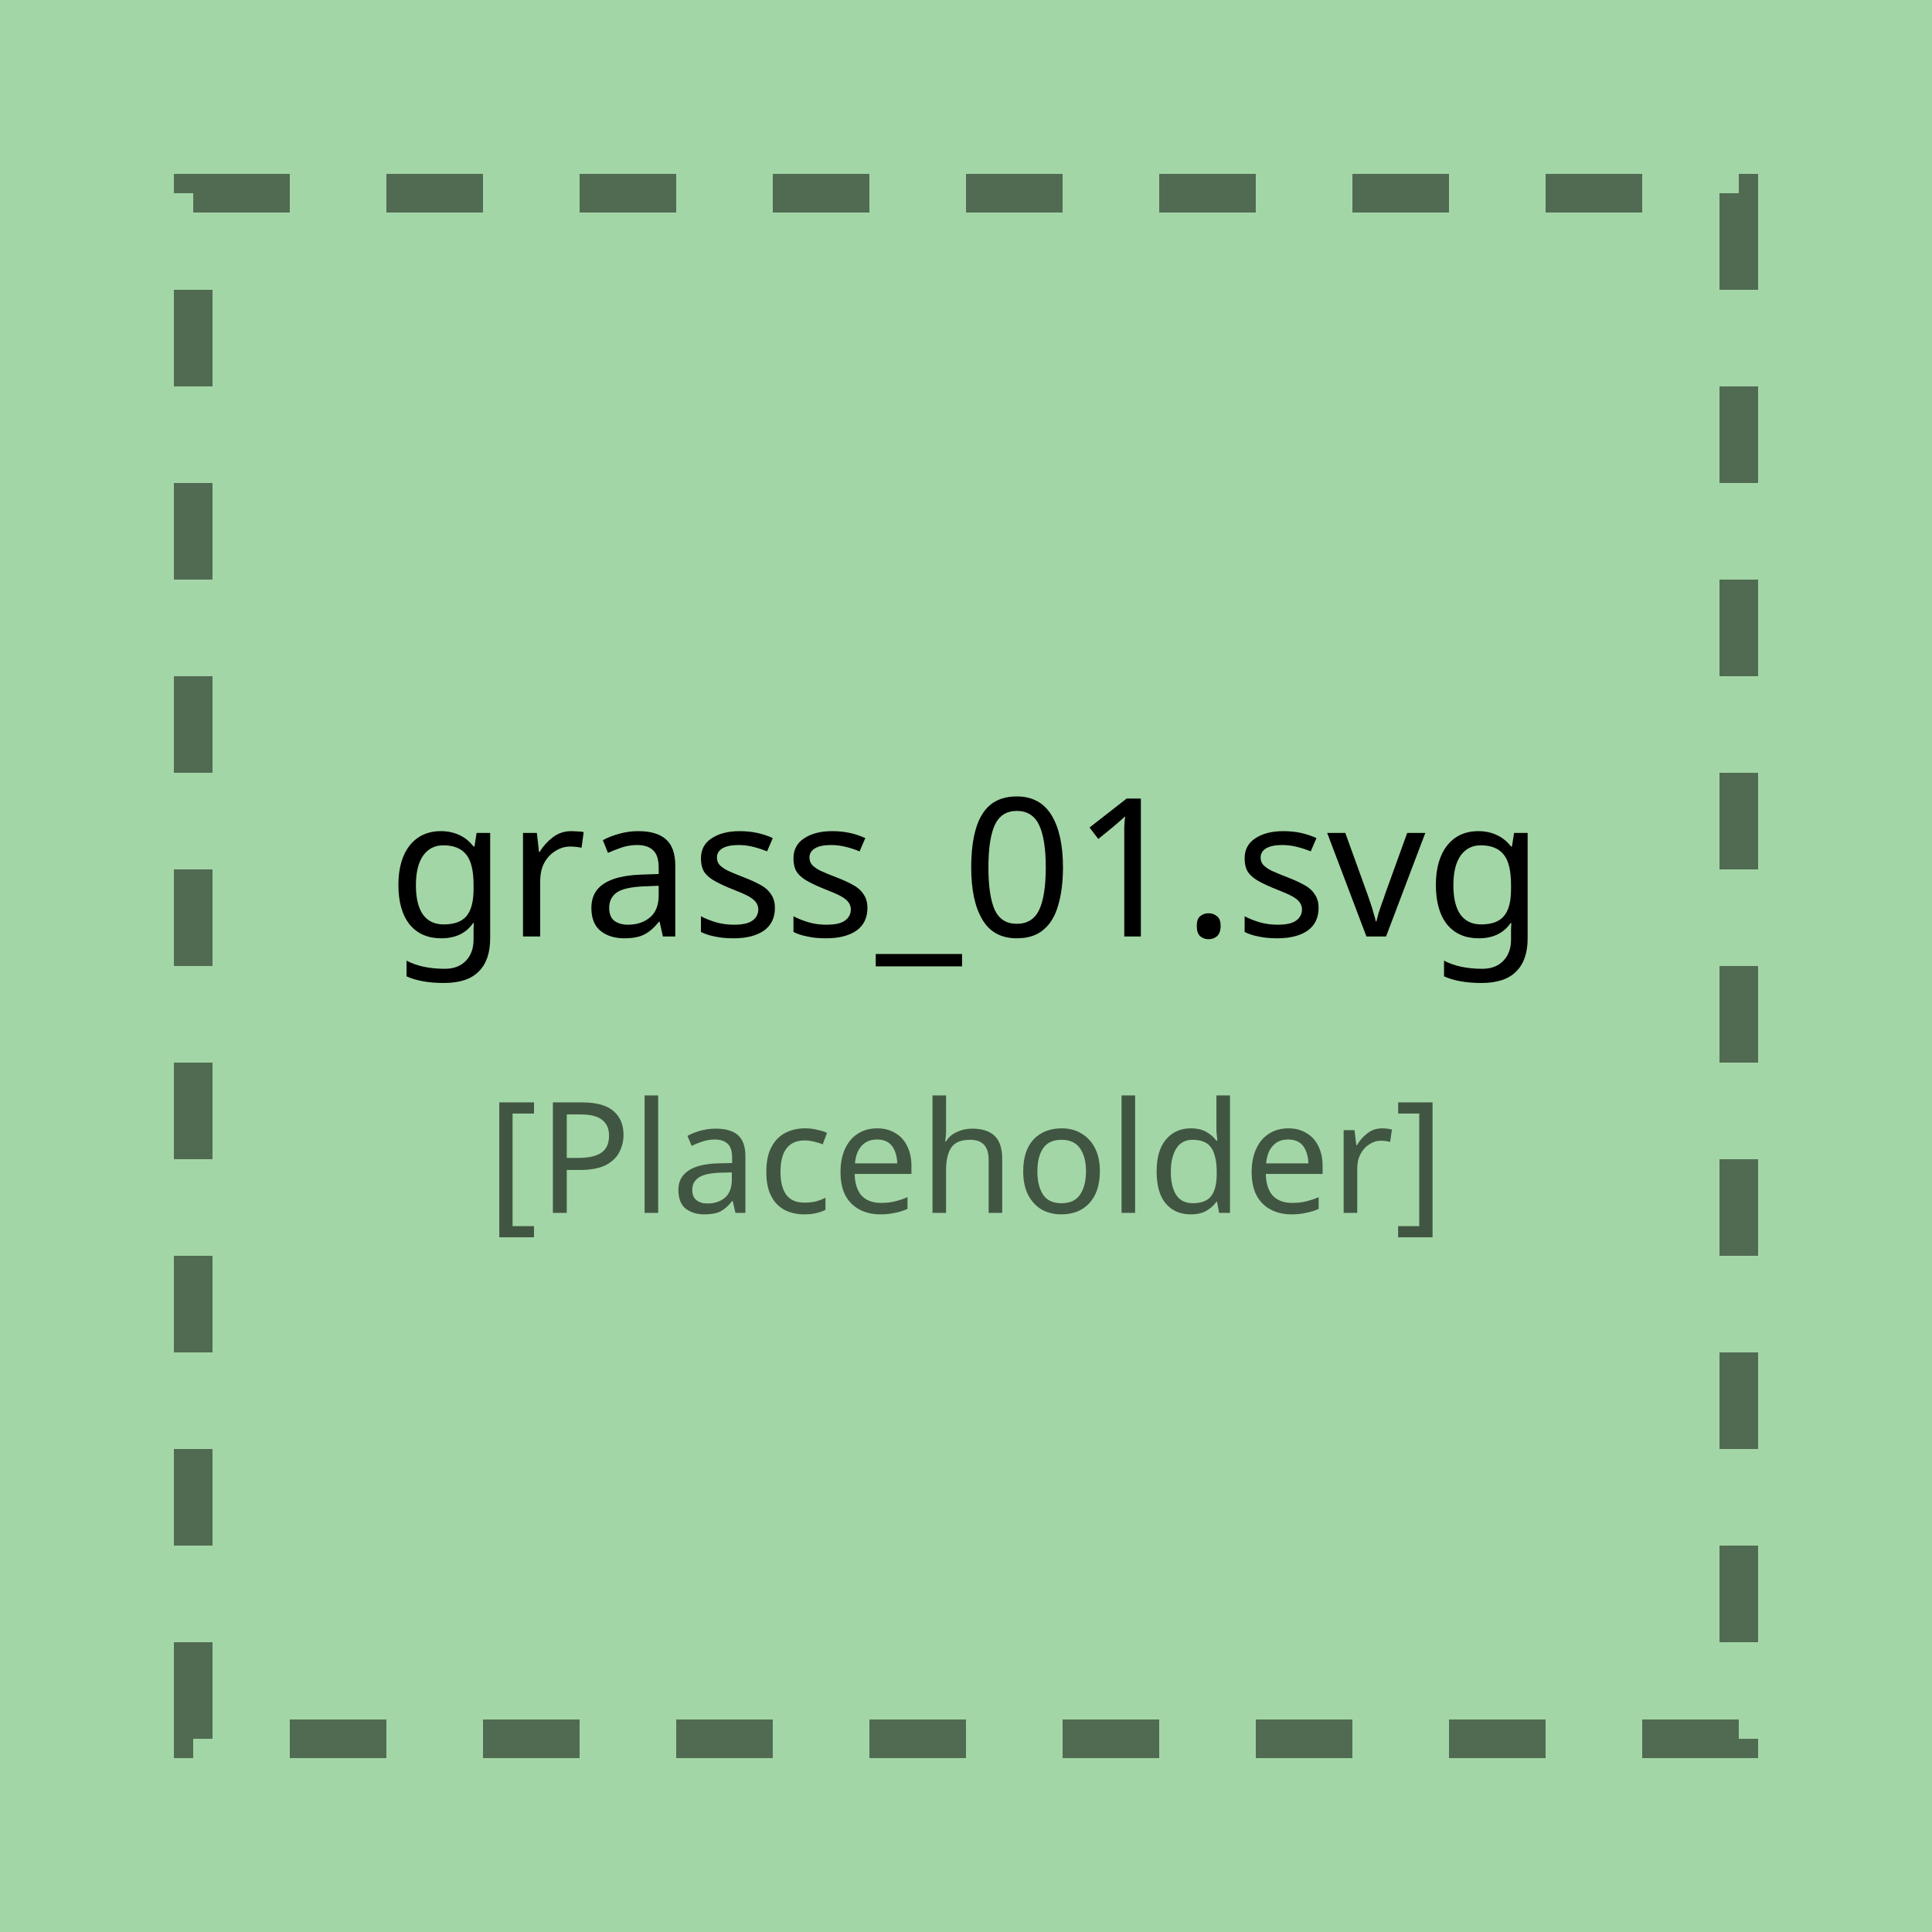
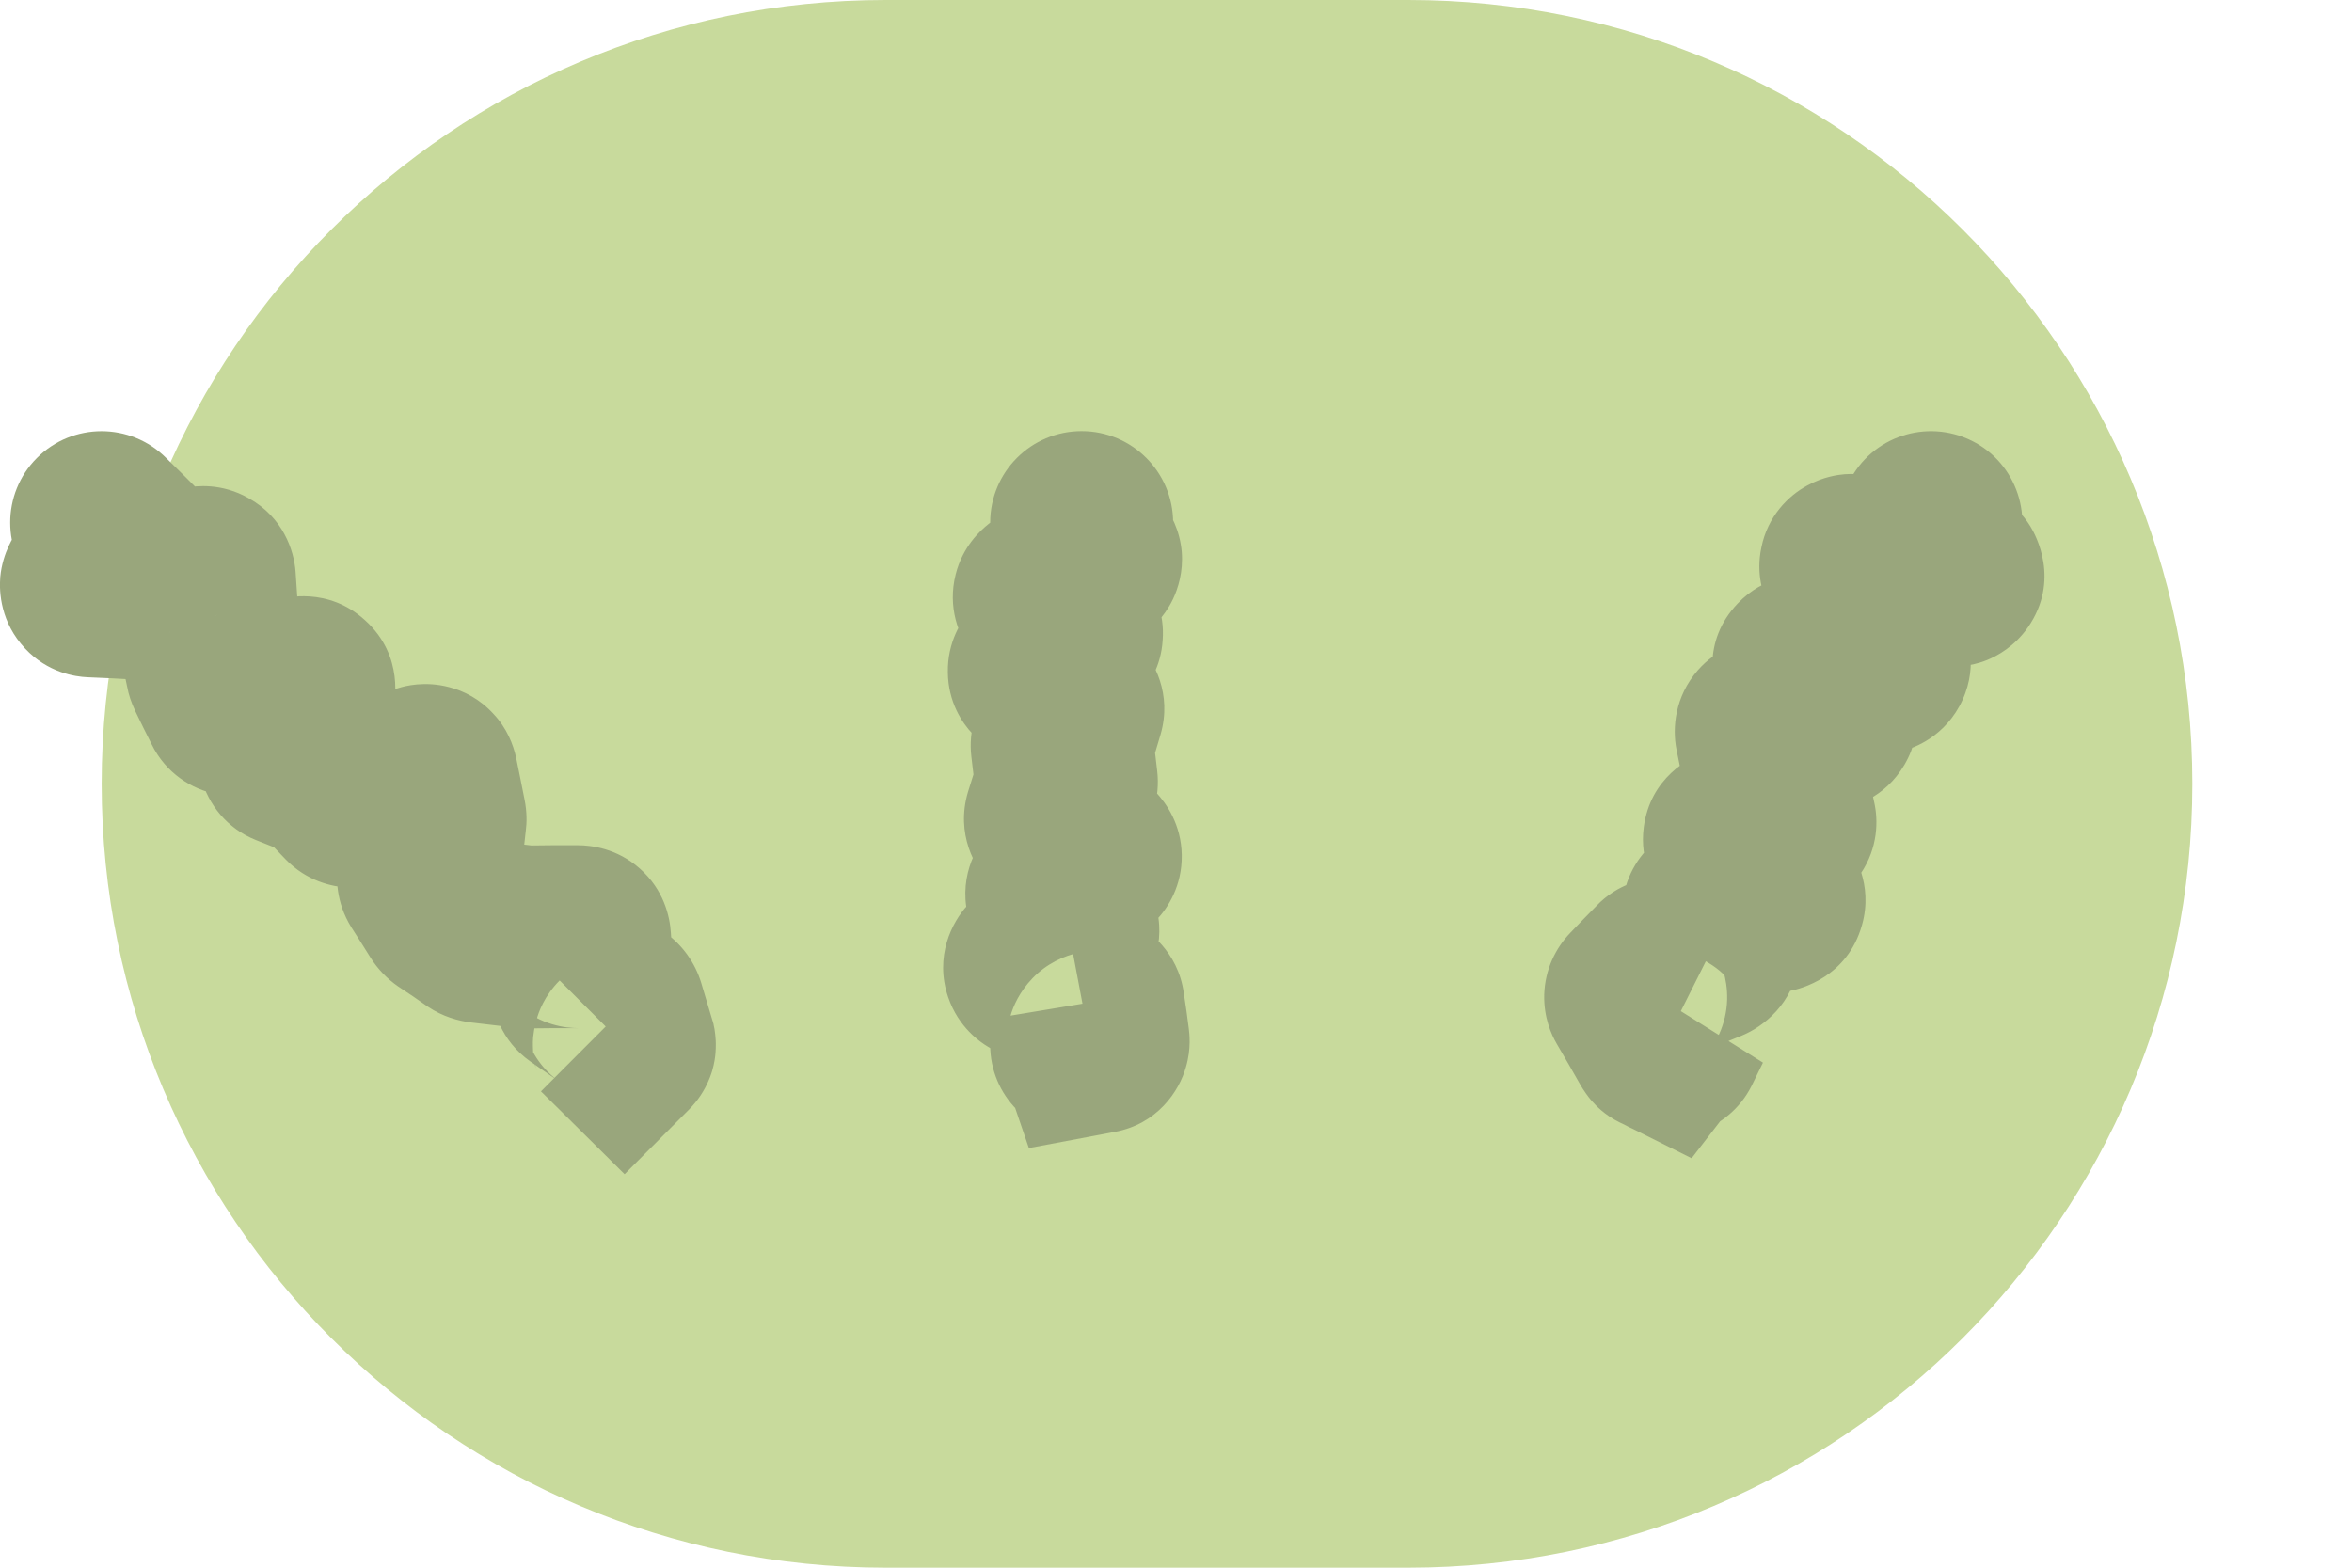
- <svg xmlns="http://www.w3.org/2000/svg" viewBox="0 0 100 100">
-   <rect width="100" height="100" fill="#66BB6A" opacity="0.6" />
-   <rect x="10" y="10" width="80" height="80" fill="none" stroke="black" stroke-width="2" stroke-dasharray="5,5" opacity="0.5" />
-   <text x="50" y="45" dominant-baseline="middle" text-anchor="middle" font-family="sans-serif" font-size="10" fill="black">grass_01.svg</text>
-   <text x="50" y="60" dominant-baseline="middle" text-anchor="middle" font-family="sans-serif" font-size="8" fill="rgba(0,0,0,0.6)">[Placeholder]</text>
+ <svg xmlns="http://www.w3.org/2000/svg" width="9" height="6" viewBox="0 0 9 6" fill="none">
+   <rect x="0.389" width="8" height="6" rx="3" fill="#C8DA9C" />
+   <path d="M4.489 2C4.489 1.807 4.332 1.65 4.139 1.65C3.945 1.65 3.789 1.807 3.789 2H4.139H4.489ZM4.139 2.1H3.789V2.228L3.871 2.325L4.139 2.1ZM4.172 2.14L4.44 1.915L4.44 1.915L4.172 2.14ZM4.17 2.146L3.952 1.871L3.952 1.871L4.17 2.146ZM4.084 2.213L4.301 2.487H4.301L4.084 2.213ZM3.999 2.28L3.782 2.006L3.782 2.006L3.999 2.28ZM3.997 2.288L4.276 2.077L4.276 2.077L3.997 2.288ZM4.048 2.355L3.769 2.566L3.769 2.566L4.048 2.355ZM4.099 2.422L4.378 2.211L4.378 2.211L4.099 2.422ZM4.099 2.43L3.837 2.196L3.837 2.196L4.099 2.43ZM4.038 2.497L4.299 2.73L4.299 2.73L4.038 2.497ZM3.978 2.564L3.717 2.331L3.717 2.331L3.978 2.564ZM3.978 2.572L4.236 2.335L4.236 2.335L3.978 2.572ZM4.04 2.639L3.783 2.876L3.783 2.876L4.04 2.639ZM4.102 2.706L4.36 2.47L4.36 2.47L4.102 2.706ZM4.105 2.714L3.768 2.616L3.768 2.616L4.105 2.714ZM4.085 2.781L4.421 2.878V2.878L4.085 2.781ZM4.066 2.848L3.729 2.751L3.729 2.751L4.066 2.848ZM4.065 2.856L4.413 2.815L4.413 2.815L4.065 2.856ZM4.073 2.923L3.725 2.964V2.964L4.073 2.923ZM4.081 2.99L4.428 2.95V2.95L4.081 2.99ZM4.08 2.998L3.745 2.896L3.745 2.896L4.08 2.998ZM4.06 3.065L4.395 3.166V3.166L4.06 3.065ZM4.039 3.132L3.704 3.031L3.704 3.031L4.039 3.132ZM4.042 3.14L4.295 2.898L4.295 2.898L4.042 3.14ZM4.106 3.207L3.852 3.448H3.852L4.106 3.207ZM4.17 3.274L4.424 3.033L4.424 3.033L4.17 3.274ZM4.17 3.282L3.912 3.045L3.912 3.045L4.17 3.282ZM4.108 3.349L4.366 3.585L4.366 3.585L4.108 3.349ZM4.047 3.416L3.788 3.18L3.788 3.18L4.047 3.416ZM4.044 3.424L4.379 3.321L4.379 3.321L4.044 3.424ZM4.065 3.491L3.73 3.593V3.593L4.065 3.491ZM4.086 3.558L4.42 3.456L4.42 3.456L4.086 3.558ZM4.084 3.566L3.825 3.33L3.825 3.33L4.084 3.566ZM4.022 3.633L4.281 3.869L4.281 3.869L4.022 3.633ZM3.96 3.7L3.702 3.465L3.702 3.465L3.96 3.7ZM3.963 3.708L4.149 3.411L4.149 3.411L3.963 3.708ZM4.07 3.775L3.884 4.071H3.884L4.07 3.775ZM4.178 3.842L4.364 3.546L4.364 3.546L4.178 3.842ZM4.184 3.85L4.53 3.802L4.53 3.802L4.184 3.85ZM4.193 3.917L3.846 3.965V3.965L4.193 3.917ZM4.202 3.984L4.549 3.937L4.549 3.937L4.202 3.984ZM4.201 3.988L4.137 3.644L4.137 3.644L4.201 3.988ZM4.171 3.994L3.839 4.107L3.937 4.394L4.235 4.338L4.171 3.994ZM4.139 3.9L4.47 3.787L3.789 3.9H4.139ZM3.789 4C3.789 4.193 3.945 4.35 4.139 4.35C4.332 4.35 4.489 4.193 4.489 4H4.139H3.789ZM4.139 2H3.789V2.1H4.139H4.489V2H4.139ZM4.139 2.1L3.871 2.325L3.904 2.365L4.172 2.14L4.44 1.915L4.407 1.875L4.139 2.1ZM4.172 2.14L3.904 2.365C3.863 2.316 3.83 2.25 3.824 2.17C3.818 2.093 3.837 2.031 3.857 1.99C3.892 1.919 3.941 1.88 3.952 1.871L4.17 2.146L4.387 2.42C4.401 2.409 4.452 2.368 4.488 2.294C4.508 2.252 4.528 2.189 4.522 2.112C4.515 2.032 4.482 1.964 4.44 1.915L4.172 2.14ZM4.17 2.146L3.952 1.871L3.867 1.938L4.084 2.213L4.301 2.487L4.387 2.42L4.17 2.146ZM4.084 2.213L3.867 1.938L3.782 2.006L3.999 2.28L4.216 2.555L4.301 2.487L4.084 2.213ZM3.999 2.28L3.782 2.006C3.752 2.03 3.684 2.091 3.657 2.198C3.625 2.324 3.668 2.433 3.718 2.499L3.997 2.288L4.276 2.077C4.324 2.14 4.367 2.246 4.335 2.37C4.309 2.475 4.243 2.534 4.216 2.555L3.999 2.28ZM3.997 2.288L3.718 2.499L3.769 2.566L4.048 2.355L4.327 2.144L4.276 2.077L3.997 2.288ZM4.048 2.355L3.769 2.566L3.82 2.633L4.099 2.422L4.378 2.211L4.327 2.144L4.048 2.355ZM4.099 2.422L3.82 2.633C3.783 2.585 3.744 2.505 3.751 2.402C3.758 2.303 3.804 2.234 3.837 2.196L4.099 2.43L4.36 2.663C4.395 2.623 4.443 2.551 4.449 2.45C4.457 2.345 4.417 2.263 4.378 2.211L4.099 2.422ZM4.099 2.43L3.837 2.196L3.777 2.264L4.038 2.497L4.299 2.73L4.36 2.663L4.099 2.43ZM4.038 2.497L3.777 2.264L3.717 2.331L3.978 2.564L4.239 2.798L4.299 2.73L4.038 2.497ZM3.978 2.564L3.717 2.331C3.678 2.375 3.625 2.458 3.627 2.573C3.628 2.687 3.682 2.767 3.721 2.808L3.978 2.572L4.236 2.335C4.272 2.374 4.325 2.452 4.327 2.563C4.328 2.676 4.276 2.756 4.239 2.798L3.978 2.564ZM3.978 2.572L3.721 2.808L3.783 2.876L4.04 2.639L4.298 2.402L4.236 2.335L3.978 2.572ZM4.04 2.639L3.783 2.876L3.845 2.943L4.102 2.706L4.36 2.47L4.298 2.402L4.04 2.639ZM4.102 2.706L3.845 2.943C3.821 2.918 3.79 2.875 3.771 2.815C3.751 2.751 3.749 2.682 3.768 2.616L4.105 2.714L4.441 2.811C4.486 2.655 4.416 2.531 4.36 2.47L4.102 2.706ZM4.105 2.714L3.768 2.616L3.749 2.684L4.085 2.781L4.421 2.878L4.441 2.811L4.105 2.714ZM4.085 2.781L3.749 2.684L3.729 2.751L4.066 2.848L4.402 2.946L4.421 2.878L4.085 2.781ZM4.066 2.848L3.729 2.751C3.716 2.797 3.711 2.846 3.717 2.896L4.065 2.856L4.413 2.815C4.418 2.86 4.414 2.905 4.402 2.946L4.066 2.848ZM4.065 2.856L3.717 2.896L3.725 2.964L4.073 2.923L4.42 2.882L4.413 2.815L4.065 2.856ZM4.073 2.923L3.725 2.964L3.733 3.031L4.081 2.99L4.428 2.95L4.42 2.882L4.073 2.923ZM4.081 2.99L3.733 3.031C3.728 2.984 3.732 2.938 3.745 2.896L4.08 2.998L4.415 3.099C4.429 3.052 4.434 3.001 4.428 2.95L4.081 2.99ZM4.08 2.998L3.745 2.896L3.725 2.964L4.06 3.065L4.395 3.166L4.415 3.099L4.08 2.998ZM4.06 3.065L3.725 2.964L3.704 3.031L4.039 3.132L4.374 3.234L4.395 3.166L4.06 3.065ZM4.039 3.132L3.704 3.031C3.656 3.193 3.731 3.321 3.788 3.381L4.042 3.14L4.295 2.898C4.319 2.924 4.352 2.966 4.372 3.028C4.394 3.094 4.395 3.166 4.374 3.234L4.039 3.132ZM4.042 3.14L3.788 3.381L3.852 3.448L4.106 3.207L4.359 2.966L4.295 2.898L4.042 3.14ZM4.106 3.207L3.852 3.448L3.916 3.516L4.17 3.274L4.424 3.033L4.359 2.966L4.106 3.207ZM4.17 3.274L3.916 3.516C3.88 3.478 3.824 3.399 3.822 3.284C3.82 3.168 3.874 3.086 3.912 3.045L4.17 3.282L4.428 3.518C4.468 3.475 4.524 3.391 4.522 3.272C4.52 3.154 4.462 3.074 4.424 3.033L4.17 3.274ZM4.17 3.282L3.912 3.045L3.85 3.113L4.108 3.349L4.366 3.585L4.428 3.518L4.17 3.282ZM4.108 3.349L3.85 3.113L3.788 3.18L4.047 3.416L4.305 3.653L4.366 3.585L4.108 3.349ZM4.047 3.416L3.788 3.18C3.731 3.243 3.662 3.37 3.71 3.526L4.044 3.424L4.379 3.321C4.399 3.386 4.399 3.457 4.379 3.522C4.361 3.583 4.329 3.627 4.305 3.653L4.047 3.416ZM4.044 3.424L3.71 3.526L3.73 3.593L4.065 3.491L4.4 3.389L4.379 3.321L4.044 3.424ZM4.065 3.491L3.73 3.593L3.751 3.661L4.086 3.558L4.42 3.456L4.4 3.389L4.065 3.491ZM4.086 3.558L3.751 3.661C3.731 3.596 3.731 3.526 3.751 3.46C3.769 3.399 3.801 3.356 3.825 3.33L4.084 3.566L4.342 3.801C4.4 3.739 4.468 3.612 4.42 3.456L4.086 3.558ZM4.084 3.566L3.825 3.33L3.763 3.397L4.022 3.633L4.281 3.869L4.342 3.801L4.084 3.566ZM4.022 3.633L3.763 3.397L3.702 3.465L3.96 3.7L4.219 3.936L4.281 3.869L4.022 3.633ZM3.96 3.7L3.702 3.465C3.643 3.529 3.575 3.66 3.628 3.816C3.668 3.934 3.754 3.99 3.777 4.004L3.963 3.708L4.149 3.411C4.168 3.423 4.252 3.477 4.291 3.592C4.313 3.657 4.316 3.73 4.296 3.799C4.277 3.863 4.244 3.909 4.219 3.936L3.96 3.7ZM3.963 3.708L3.777 4.004L3.884 4.071L4.07 3.775L4.256 3.479L4.149 3.411L3.963 3.708ZM4.07 3.775L3.884 4.071L3.991 4.139L4.178 3.842L4.364 3.546L4.256 3.479L4.07 3.775ZM4.178 3.842L3.991 4.139C3.975 4.129 3.946 4.108 3.917 4.075C3.887 4.04 3.848 3.981 3.837 3.897L4.184 3.85L4.53 3.802C4.508 3.637 4.385 3.56 4.364 3.546L4.178 3.842ZM4.184 3.85L3.837 3.897L3.846 3.965L4.193 3.917L4.54 3.869L4.53 3.802L4.184 3.85ZM4.193 3.917L3.846 3.965L3.856 4.032L4.202 3.984L4.549 3.937L4.54 3.869L4.193 3.917ZM4.202 3.984L3.856 4.032C3.853 4.017 3.846 3.96 3.866 3.89C3.877 3.851 3.901 3.796 3.951 3.744C4.003 3.69 4.07 3.657 4.137 3.644L4.201 3.988L4.266 4.332C4.428 4.302 4.512 4.177 4.538 4.084C4.559 4.013 4.551 3.954 4.549 3.937L4.202 3.984ZM4.201 3.988L4.137 3.644L4.106 3.65L4.171 3.994L4.235 4.338L4.266 4.332L4.201 3.988ZM4.171 3.994L4.502 3.881L4.47 3.787L4.139 3.9L3.807 4.013L3.839 4.107L4.171 3.994ZM4.139 3.9H3.789V4H4.139H4.489V3.9H4.139Z" fill="#99A67C" />
+   <path d="M7.702 2.157C7.788 1.984 7.718 1.773 7.545 1.687C7.372 1.601 7.162 1.671 7.076 1.843L7.389 2L7.702 2.157ZM7.344 2.089L7.031 1.933L6.908 2.178L7.117 2.356L7.344 2.089ZM7.47 2.197L7.243 2.463L7.243 2.463L7.47 2.197ZM7.467 2.202L7.501 1.854V1.854L7.467 2.202ZM7.279 2.183L7.244 2.531L7.279 2.183ZM7.09 2.164L7.125 1.816V1.816L7.09 2.164ZM7.083 2.169L6.764 2.312L6.764 2.312L7.083 2.169ZM7.127 2.266L7.446 2.122V2.122L7.127 2.266ZM7.171 2.363L6.851 2.507L6.851 2.507L7.171 2.363ZM7.173 2.373L6.826 2.412L6.826 2.412L7.173 2.373ZM7.182 2.453L7.53 2.413L7.53 2.413L7.182 2.453ZM7.192 2.533L6.844 2.572L6.844 2.572L7.192 2.533ZM7.185 2.537L7.169 2.187L7.169 2.187L7.185 2.537ZM7.046 2.543L7.062 2.893H7.062L7.046 2.543ZM6.908 2.549L6.892 2.2L6.892 2.2L6.908 2.549ZM6.903 2.555L6.581 2.692L6.581 2.692L6.903 2.555ZM6.944 2.651L7.265 2.513V2.513L6.944 2.651ZM6.985 2.747L6.663 2.884L6.663 2.884L6.985 2.747ZM6.981 2.753L6.915 2.409L6.915 2.409L6.981 2.753ZM6.872 2.774L6.939 3.117H6.939L6.872 2.774ZM6.763 2.795L6.697 2.451L6.697 2.451L6.763 2.795ZM6.759 2.8L6.415 2.868L6.415 2.868L6.759 2.8ZM6.775 2.884L7.119 2.816V2.816L6.775 2.884ZM6.792 2.968L6.449 3.036L6.449 3.036L6.792 2.968ZM6.794 2.977L6.452 3.05L6.452 3.05L6.794 2.977ZM6.812 3.061L7.154 2.988V2.988L6.812 3.061ZM6.83 3.146L6.488 3.219L6.488 3.219L6.83 3.146ZM6.826 3.152L6.723 2.817L6.723 2.817L6.826 3.152ZM6.733 3.18L6.836 3.515L6.836 3.515L6.733 3.18ZM6.64 3.209L6.536 2.875L6.536 2.875L6.64 3.209ZM6.639 3.217L6.931 3.024L6.931 3.024L6.639 3.217ZM6.713 3.329L6.421 3.522H6.421L6.713 3.329ZM6.787 3.442L7.079 3.249L7.079 3.249L6.787 3.442ZM6.785 3.448L6.723 3.104L6.723 3.104L6.785 3.448ZM6.674 3.468L6.736 3.813H6.736L6.674 3.468ZM6.563 3.488L6.501 3.144L6.501 3.144L6.563 3.488ZM6.557 3.493L6.21 3.446L6.21 3.446L6.557 3.493ZM6.547 3.564L6.894 3.611V3.611L6.547 3.564ZM6.537 3.634L6.191 3.587L6.191 3.587L6.537 3.634ZM6.532 3.64L6.401 3.315L6.401 3.315L6.532 3.64ZM6.449 3.673L6.58 3.998H6.58L6.449 3.673ZM6.366 3.707L6.234 3.383L6.234 3.383L6.366 3.707ZM6.359 3.712L6.107 3.469L6.107 3.469L6.359 3.712ZM6.31 3.762L6.561 4.005H6.561L6.31 3.762ZM6.26 3.813L6.009 3.57L6.009 3.57L6.26 3.813ZM6.26 3.82L6.564 3.646L6.564 3.646L6.26 3.82ZM6.306 3.899L6.003 4.074H6.003L6.306 3.899ZM6.351 3.978L6.655 3.804L6.655 3.804L6.351 3.978ZM6.355 3.983L6.511 3.67L6.511 3.67L6.355 3.983ZM6.371 3.991L6.215 4.304L6.473 4.433L6.649 4.205L6.371 3.991ZM6.433 3.911L6.746 4.067L6.156 3.697L6.433 3.911ZM6.076 3.843C5.989 4.016 6.059 4.227 6.232 4.313C6.405 4.399 6.615 4.329 6.702 4.157L6.389 4L6.076 3.843ZM7.389 2L7.076 1.843L7.031 1.933L7.344 2.089L7.657 2.246L7.702 2.157L7.389 2ZM7.344 2.089L7.117 2.356L7.243 2.463L7.47 2.197L7.697 1.931L7.571 1.823L7.344 2.089ZM7.47 2.197L7.243 2.463C7.236 2.457 7.204 2.43 7.176 2.385C7.155 2.352 7.06 2.18 7.186 2.001C7.237 1.928 7.302 1.893 7.34 1.878C7.379 1.862 7.412 1.856 7.43 1.854C7.466 1.85 7.493 1.853 7.501 1.854L7.467 2.202L7.432 2.55C7.444 2.551 7.474 2.554 7.512 2.549C7.531 2.547 7.565 2.542 7.604 2.526C7.643 2.51 7.708 2.475 7.76 2.401C7.885 2.221 7.79 2.048 7.769 2.014C7.74 1.967 7.707 1.939 7.697 1.931L7.47 2.197ZM7.467 2.202L7.501 1.854L7.313 1.835L7.279 2.183L7.244 2.531L7.432 2.55L7.467 2.202ZM7.279 2.183L7.313 1.835L7.125 1.816L7.09 2.164L7.056 2.513L7.244 2.531L7.279 2.183ZM7.09 2.164L7.125 1.816C7.111 1.815 7.087 1.813 7.059 1.815C7.034 1.817 6.978 1.824 6.916 1.858C6.843 1.897 6.764 1.976 6.74 2.095C6.718 2.198 6.748 2.278 6.764 2.312L7.083 2.169L7.402 2.025C7.417 2.058 7.446 2.136 7.425 2.237C7.401 2.356 7.323 2.433 7.251 2.472C7.19 2.505 7.136 2.511 7.114 2.513C7.087 2.515 7.066 2.514 7.056 2.513L7.09 2.164ZM7.083 2.169L6.764 2.312L6.808 2.41L7.127 2.266L7.446 2.122L7.402 2.025L7.083 2.169ZM7.127 2.266L6.808 2.41L6.851 2.507L7.171 2.363L7.49 2.219L7.446 2.122L7.127 2.266ZM7.171 2.363L6.851 2.507C6.843 2.488 6.83 2.455 6.826 2.412L7.173 2.373L7.521 2.333C7.516 2.284 7.501 2.246 7.49 2.219L7.171 2.363ZM7.173 2.373L6.826 2.412L6.835 2.492L7.182 2.453L7.53 2.413L7.521 2.333L7.173 2.373ZM7.182 2.453L6.835 2.492L6.844 2.572L7.192 2.533L7.539 2.493L7.53 2.413L7.182 2.453ZM7.192 2.533L6.844 2.572C6.838 2.523 6.842 2.458 6.872 2.39C6.903 2.322 6.951 2.275 6.996 2.244C7.075 2.192 7.151 2.188 7.169 2.187L7.185 2.537L7.2 2.887C7.223 2.886 7.303 2.881 7.384 2.827C7.431 2.796 7.479 2.747 7.51 2.678C7.541 2.61 7.545 2.544 7.539 2.493L7.192 2.533ZM7.185 2.537L7.169 2.187L7.031 2.194L7.046 2.543L7.062 2.893L7.2 2.887L7.185 2.537ZM7.046 2.543L7.031 2.194L6.892 2.2L6.908 2.549L6.923 2.899L7.062 2.893L7.046 2.543ZM6.908 2.549L6.892 2.2C6.875 2.2 6.751 2.203 6.65 2.309C6.508 2.457 6.555 2.633 6.581 2.692L6.903 2.555L7.224 2.417C7.237 2.446 7.255 2.501 7.252 2.571C7.247 2.65 7.216 2.73 7.156 2.793C7.102 2.849 7.042 2.874 7.007 2.885C6.971 2.896 6.94 2.898 6.923 2.899L6.908 2.549ZM6.903 2.555L6.581 2.692L6.622 2.788L6.944 2.651L7.265 2.513L7.224 2.417L6.903 2.555ZM6.944 2.651L6.622 2.788L6.663 2.884L6.985 2.747L7.306 2.609L7.265 2.513L6.944 2.651ZM6.985 2.747L6.663 2.884C6.644 2.841 6.602 2.713 6.682 2.575C6.757 2.446 6.879 2.416 6.915 2.409L6.981 2.753L7.047 3.096C7.087 3.089 7.211 3.058 7.288 2.926C7.369 2.787 7.326 2.656 7.306 2.609L6.985 2.747ZM6.981 2.753L6.915 2.409L6.806 2.43L6.872 2.774L6.939 3.117L7.047 3.096L6.981 2.753ZM6.872 2.774L6.806 2.43L6.697 2.451L6.763 2.795L6.83 3.138L6.939 3.117L6.872 2.774ZM6.763 2.795L6.697 2.451C6.661 2.458 6.571 2.481 6.497 2.565C6.408 2.667 6.399 2.787 6.415 2.868L6.759 2.8L7.102 2.732C7.118 2.811 7.11 2.929 7.022 3.028C6.949 3.111 6.862 3.132 6.83 3.138L6.763 2.795ZM6.759 2.8L6.415 2.868L6.432 2.952L6.775 2.884L7.119 2.816L7.102 2.732L6.759 2.8ZM6.775 2.884L6.432 2.952L6.449 3.036L6.792 2.968L7.135 2.9L7.119 2.816L6.775 2.884ZM6.792 2.968L6.449 3.036C6.45 3.041 6.451 3.045 6.452 3.05L6.794 2.977L7.136 2.903C7.136 2.902 7.135 2.901 7.135 2.9L6.792 2.968ZM6.794 2.977L6.452 3.05L6.47 3.135L6.812 3.061L7.154 2.988L7.136 2.903L6.794 2.977ZM6.812 3.061L6.47 3.135L6.488 3.219L6.83 3.146L7.172 3.072L7.154 2.988L6.812 3.061ZM6.83 3.146L6.488 3.219C6.474 3.155 6.473 3.054 6.538 2.956C6.597 2.866 6.68 2.83 6.723 2.817L6.826 3.152L6.93 3.486C6.976 3.472 7.06 3.435 7.121 3.342C7.187 3.243 7.187 3.139 7.172 3.072L6.83 3.146ZM6.826 3.152L6.723 2.817L6.629 2.846L6.733 3.18L6.836 3.515L6.93 3.486L6.826 3.152ZM6.733 3.18L6.629 2.846L6.536 2.875L6.64 3.209L6.743 3.544L6.836 3.515L6.733 3.18ZM6.64 3.209L6.536 2.875C6.461 2.898 6.315 2.979 6.29 3.165C6.272 3.298 6.335 3.392 6.346 3.409L6.639 3.217L6.931 3.024C6.94 3.038 7.002 3.128 6.984 3.259C6.973 3.336 6.937 3.408 6.881 3.462C6.831 3.511 6.777 3.533 6.743 3.544L6.64 3.209ZM6.639 3.217L6.346 3.409L6.421 3.522L6.713 3.329L7.005 3.137L6.931 3.024L6.639 3.217ZM6.713 3.329L6.421 3.522L6.495 3.634L6.787 3.442L7.079 3.249L7.005 3.137L6.713 3.329ZM6.787 3.442L6.495 3.634C6.484 3.619 6.467 3.589 6.454 3.548C6.441 3.507 6.428 3.436 6.451 3.352C6.507 3.154 6.684 3.111 6.723 3.104L6.785 3.448L6.847 3.793C6.889 3.785 7.069 3.741 7.125 3.54C7.17 3.381 7.088 3.263 7.079 3.249L6.787 3.442ZM6.785 3.448L6.723 3.104L6.612 3.124L6.674 3.468L6.736 3.813L6.847 3.793L6.785 3.448ZM6.674 3.468L6.612 3.124L6.501 3.144L6.563 3.488L6.625 3.833L6.736 3.813L6.674 3.468ZM6.563 3.488L6.501 3.144C6.47 3.149 6.409 3.164 6.348 3.21C6.277 3.263 6.223 3.346 6.21 3.446L6.557 3.493L6.903 3.54C6.89 3.638 6.837 3.718 6.768 3.77C6.71 3.814 6.652 3.828 6.625 3.833L6.563 3.488ZM6.557 3.493L6.21 3.446L6.2 3.516L6.547 3.564L6.894 3.611L6.903 3.54L6.557 3.493ZM6.547 3.564L6.2 3.516L6.191 3.587L6.537 3.634L6.884 3.682L6.894 3.611L6.547 3.564ZM6.537 3.634L6.191 3.587C6.2 3.521 6.228 3.457 6.275 3.404C6.318 3.356 6.367 3.329 6.401 3.315L6.532 3.64L6.664 3.964C6.747 3.93 6.862 3.842 6.884 3.682L6.537 3.634ZM6.532 3.64L6.401 3.315L6.318 3.349L6.449 3.673L6.58 3.998L6.664 3.964L6.532 3.64ZM6.449 3.673L6.318 3.349L6.234 3.383L6.366 3.707L6.497 4.032L6.58 3.998L6.449 3.673ZM6.366 3.707L6.234 3.383C6.198 3.397 6.15 3.423 6.107 3.469L6.359 3.712L6.611 3.955C6.57 3.996 6.527 4.019 6.497 4.032L6.366 3.707ZM6.359 3.712L6.107 3.469L6.058 3.519L6.31 3.762L6.561 4.005L6.611 3.955L6.359 3.712ZM6.31 3.762L6.058 3.519L6.009 3.57L6.26 3.813L6.512 4.056L6.561 4.005L6.31 3.762ZM6.26 3.813L6.009 3.57C5.953 3.628 5.912 3.71 5.909 3.807C5.907 3.894 5.936 3.959 5.957 3.995L6.26 3.82L6.564 3.646C6.583 3.678 6.611 3.741 6.609 3.826C6.606 3.92 6.566 4 6.512 4.056L6.26 3.813ZM6.26 3.82L5.957 3.995L6.003 4.074L6.306 3.899L6.609 3.725L6.564 3.646L6.26 3.82ZM6.306 3.899L6.003 4.074L6.048 4.153L6.351 3.978L6.655 3.804L6.609 3.725L6.306 3.899ZM6.351 3.978L6.048 4.153C6.051 4.158 6.058 4.17 6.068 4.184C6.073 4.191 6.082 4.204 6.096 4.219C6.104 4.228 6.139 4.267 6.198 4.296L6.355 3.983L6.511 3.67C6.544 3.687 6.568 3.705 6.581 3.716C6.595 3.728 6.605 3.739 6.612 3.746C6.625 3.76 6.634 3.773 6.639 3.779C6.648 3.791 6.653 3.801 6.655 3.804L6.351 3.978ZM6.355 3.983L6.198 4.296L6.215 4.304L6.371 3.991L6.528 3.678L6.511 3.67L6.355 3.983ZM6.371 3.991L6.649 4.205L6.711 4.124L6.433 3.911L6.156 3.697L6.094 3.778L6.371 3.991ZM6.433 3.911L6.12 3.754L6.076 3.843L6.389 4L6.702 4.157L6.746 4.067L6.433 3.911Z" fill="#99A67C" />
+   <path d="M0.636 1.753C0.499 1.616 0.278 1.616 0.141 1.753C0.005 1.889 0.005 2.111 0.141 2.247L0.389 2L0.636 1.753ZM0.459 2.071L0.752 2.262L0.908 2.024L0.707 1.823L0.459 2.071ZM0.353 2.234L0.06 2.042L0.06 2.042L0.353 2.234ZM0.352 2.242L0.369 1.893L0.369 1.893L0.352 2.242ZM0.443 2.247L0.426 2.596H0.426L0.443 2.247ZM0.534 2.251L0.551 1.902L0.551 1.902L0.534 2.251ZM0.545 2.25L0.486 1.906L0.486 1.906L0.545 2.25ZM0.66 2.231L0.719 2.576H0.719L0.66 2.231ZM0.775 2.211L0.716 1.866L0.716 1.866L0.775 2.211ZM0.782 2.214L0.433 2.24L0.433 2.24L0.782 2.214ZM0.788 2.303L1.137 2.277V2.277L0.788 2.303ZM0.795 2.392L0.446 2.418L0.446 2.418L0.795 2.392ZM0.796 2.401L0.454 2.472L0.454 2.472L0.796 2.401ZM0.813 2.48L1.155 2.408V2.408L0.813 2.48ZM0.829 2.559L0.487 2.63L0.487 2.63L0.829 2.559ZM0.832 2.566L0.517 2.72L0.517 2.72L0.832 2.566ZM0.863 2.63L1.177 2.477V2.477L0.863 2.63ZM0.894 2.694L0.58 2.848L0.58 2.848L0.894 2.694ZM0.903 2.696L0.818 2.357L0.818 2.357L0.903 2.696ZM1.03 2.664L1.115 3.004V3.004L1.03 2.664ZM1.157 2.632L1.072 2.293L1.072 2.293L1.157 2.632ZM1.162 2.637L0.821 2.561L0.821 2.561L1.162 2.637ZM1.135 2.76L1.477 2.836V2.836L1.135 2.76ZM1.108 2.882L0.766 2.806L0.766 2.806L1.108 2.882ZM1.11 2.89L1.241 2.566L1.241 2.566L1.11 2.89ZM1.178 2.918L1.047 3.242H1.047L1.178 2.918ZM1.246 2.945L1.377 2.62L1.377 2.62L1.246 2.945ZM1.252 2.949L1.504 2.707V2.707L1.252 2.949ZM1.299 2.998L1.046 3.24L1.299 2.998ZM1.345 3.046L1.598 2.804V2.804L1.345 3.046ZM1.355 3.047L1.257 2.711L1.257 2.711L1.355 3.047ZM1.489 3.008L1.587 3.344V3.344L1.489 3.008ZM1.624 2.969L1.526 2.633L1.526 2.633L1.624 2.969ZM1.632 2.971L1.289 3.041L1.289 3.041L1.632 2.971ZM1.648 3.05L1.991 2.979V2.979L1.648 3.05ZM1.664 3.129L1.322 3.2L1.322 3.2L1.664 3.129ZM1.665 3.139L1.317 3.099L1.317 3.099L1.665 3.139ZM1.652 3.247L2 3.287V3.287L1.652 3.247ZM1.64 3.354L1.292 3.314L1.292 3.314L1.64 3.354ZM1.641 3.363L1.345 3.55L1.345 3.55L1.641 3.363ZM1.678 3.422L1.974 3.235H1.974L1.678 3.422ZM1.715 3.48L1.419 3.667L1.419 3.667L1.715 3.48ZM1.72 3.485L1.917 3.196L1.917 3.196L1.72 3.485ZM1.777 3.524L1.58 3.813V3.813L1.777 3.524ZM1.833 3.563L2.03 3.273L2.03 3.273L1.833 3.563ZM1.841 3.565L1.882 3.218L1.882 3.218L1.841 3.565ZM1.926 3.575L1.885 3.923H1.885L1.926 3.575ZM2.011 3.585L2.052 3.238L2.052 3.238L2.011 3.585ZM2.021 3.586L2.02 3.236H2.02L2.021 3.586ZM2.117 3.585L2.118 3.935H2.118L2.117 3.585ZM2.212 3.585L2.211 3.235H2.211L2.212 3.585ZM2.218 3.59L1.868 3.611L1.868 3.611L2.218 3.59ZM2.223 3.68L2.573 3.659V3.659L2.223 3.68ZM2.229 3.77L1.879 3.791L1.879 3.791L2.229 3.77ZM2.232 3.777L2.434 3.491L2.434 3.491L2.232 3.777ZM2.288 3.816L2.086 4.102V4.102L2.288 3.816ZM2.344 3.856L2.546 3.57L2.546 3.57L2.344 3.856ZM2.348 3.861L2.012 3.962L2.012 3.962L2.348 3.861ZM2.368 3.929L2.703 3.828V3.828L2.368 3.929ZM2.388 3.996L2.053 4.097L2.053 4.097L2.388 3.996ZM2.389 4L2.142 3.752L2.142 3.752L2.389 4ZM2.389 4L2.142 4.248L2.39 4.494L2.636 4.247L2.389 4ZM2.318 3.929L2.565 3.681L2.07 4.177L2.318 3.929ZM2.141 4.247C2.278 4.384 2.499 4.384 2.636 4.247C2.773 4.111 2.773 3.889 2.636 3.753L2.389 4L2.141 4.247ZM0.389 2L0.141 2.247L0.212 2.318L0.459 2.071L0.707 1.823L0.636 1.753L0.389 2ZM0.459 2.071L0.166 1.879L0.06 2.042L0.353 2.234L0.646 2.425L0.752 2.262L0.459 2.071ZM0.353 2.234L0.06 2.042C0.058 2.045 0.01 2.112 0.001 2.208C-0.004 2.268 0.003 2.383 0.096 2.482C0.183 2.575 0.288 2.59 0.335 2.592L0.352 2.242L0.369 1.893C0.414 1.895 0.518 1.91 0.605 2.001C0.697 2.099 0.704 2.213 0.699 2.272C0.693 2.328 0.676 2.369 0.668 2.384C0.66 2.404 0.651 2.418 0.646 2.425L0.353 2.234ZM0.352 2.242L0.335 2.592L0.426 2.596L0.443 2.247L0.46 1.897L0.369 1.893L0.352 2.242ZM0.443 2.247L0.426 2.596L0.517 2.601L0.534 2.251L0.551 1.902L0.46 1.897L0.443 2.247ZM0.534 2.251L0.517 2.601C0.552 2.603 0.582 2.599 0.604 2.595L0.545 2.25L0.486 1.906C0.5 1.903 0.523 1.9 0.551 1.902L0.534 2.251ZM0.545 2.25L0.604 2.595L0.719 2.576L0.66 2.231L0.601 1.886L0.486 1.906L0.545 2.25ZM0.66 2.231L0.719 2.576L0.835 2.556L0.775 2.211L0.716 1.866L0.601 1.886L0.66 2.231ZM0.775 2.211L0.835 2.556C0.806 2.561 0.71 2.574 0.607 2.516C0.479 2.443 0.439 2.32 0.433 2.24L0.782 2.214L1.131 2.188C1.125 2.106 1.083 1.98 0.952 1.907C0.847 1.847 0.749 1.86 0.716 1.866L0.775 2.211ZM0.782 2.214L0.433 2.24L0.439 2.329L0.788 2.303L1.137 2.277L1.131 2.188L0.782 2.214ZM0.788 2.303L0.439 2.329L0.446 2.418L0.795 2.392L1.144 2.366L1.137 2.277L0.788 2.303ZM0.795 2.392L0.446 2.418C0.447 2.435 0.449 2.453 0.454 2.472L0.796 2.401L1.139 2.329C1.142 2.343 1.143 2.355 1.144 2.366L0.795 2.392ZM0.796 2.401L0.454 2.472L0.47 2.551L0.813 2.48L1.155 2.408L1.139 2.329L0.796 2.401ZM0.813 2.48L0.47 2.551L0.487 2.63L0.829 2.559L1.172 2.487L1.155 2.408L0.813 2.48ZM0.829 2.559L0.487 2.63C0.492 2.658 0.502 2.688 0.517 2.72L0.832 2.566L1.146 2.413C1.159 2.44 1.167 2.465 1.172 2.487L0.829 2.559ZM0.832 2.566L0.517 2.72L0.548 2.784L0.863 2.63L1.177 2.477L1.146 2.413L0.832 2.566ZM0.863 2.63L0.548 2.784L0.58 2.848L0.894 2.694L1.209 2.541L1.177 2.477L0.863 2.63ZM0.894 2.694L0.58 2.848C0.635 2.961 0.736 3.021 0.827 3.039C0.902 3.055 0.963 3.042 0.988 3.036L0.903 2.696L0.818 2.357C0.838 2.351 0.895 2.339 0.967 2.353C1.056 2.372 1.155 2.43 1.209 2.541L0.894 2.694ZM0.903 2.696L0.988 3.036L1.115 3.004L1.03 2.664L0.945 2.325L0.818 2.357L0.903 2.696ZM1.03 2.664L1.115 3.004L1.242 2.972L1.157 2.632L1.072 2.293L0.945 2.325L1.03 2.664ZM1.157 2.632L1.242 2.972C1.222 2.977 1.183 2.985 1.133 2.981C1.081 2.977 1 2.958 0.926 2.892C0.776 2.755 0.817 2.577 0.821 2.561L1.162 2.637L1.504 2.713C1.509 2.693 1.55 2.512 1.397 2.374C1.254 2.243 1.087 2.289 1.072 2.293L1.157 2.632ZM1.162 2.637L0.821 2.561L0.793 2.684L1.135 2.76L1.477 2.836L1.504 2.713L1.162 2.637ZM1.135 2.76L0.793 2.684L0.766 2.806L1.108 2.882L1.449 2.959L1.477 2.836L1.135 2.76ZM1.108 2.882L0.766 2.806C0.76 2.833 0.748 2.899 0.77 2.979C0.797 3.079 0.869 3.171 0.979 3.215L1.11 2.89L1.241 2.566C1.287 2.584 1.334 2.615 1.373 2.661C1.412 2.705 1.434 2.754 1.445 2.796C1.466 2.873 1.454 2.936 1.449 2.959L1.108 2.882ZM1.11 2.89L0.979 3.215L1.047 3.242L1.178 2.918L1.309 2.593L1.241 2.566L1.11 2.89ZM1.178 2.918L1.047 3.242L1.115 3.27L1.246 2.945L1.377 2.62L1.309 2.593L1.178 2.918ZM1.246 2.945L1.115 3.27C1.076 3.254 1.035 3.229 1 3.192L1.252 2.949L1.504 2.707C1.465 2.666 1.421 2.638 1.377 2.62L1.246 2.945ZM1.252 2.949L1 3.192L1.046 3.24L1.299 2.998L1.551 2.755L1.504 2.707L1.252 2.949ZM1.299 2.998L1.046 3.24L1.093 3.289L1.345 3.046L1.598 2.804L1.551 2.755L1.299 2.998ZM1.345 3.046L1.093 3.289C1.174 3.373 1.272 3.394 1.331 3.397C1.387 3.4 1.431 3.389 1.453 3.383L1.355 3.047L1.257 2.711C1.274 2.706 1.315 2.695 1.367 2.698C1.423 2.701 1.518 2.721 1.598 2.804L1.345 3.046ZM1.355 3.047L1.453 3.383L1.587 3.344L1.489 3.008L1.392 2.672L1.257 2.711L1.355 3.047ZM1.489 3.008L1.587 3.344L1.722 3.305L1.624 2.969L1.526 2.633L1.392 2.672L1.489 3.008ZM1.624 2.969L1.722 3.305C1.705 3.31 1.632 3.331 1.54 3.306C1.486 3.292 1.425 3.262 1.374 3.207C1.323 3.152 1.299 3.091 1.289 3.041L1.632 2.971L1.975 2.9C1.964 2.85 1.94 2.787 1.888 2.732C1.836 2.675 1.774 2.644 1.719 2.63C1.625 2.605 1.548 2.626 1.526 2.633L1.624 2.969ZM1.632 2.971L1.289 3.041L1.305 3.12L1.648 3.05L1.991 2.979L1.975 2.9L1.632 2.971ZM1.648 3.05L1.305 3.12L1.322 3.2L1.664 3.129L2.007 3.059L1.991 2.979L1.648 3.05ZM1.664 3.129L1.322 3.2C1.313 3.156 1.314 3.12 1.317 3.099L1.665 3.139L2.012 3.179C2.016 3.15 2.017 3.108 2.007 3.059L1.664 3.129ZM1.665 3.139L1.317 3.099L1.304 3.207L1.652 3.247L2 3.287L2.012 3.179L1.665 3.139ZM1.652 3.247L1.304 3.207L1.292 3.314L1.64 3.354L1.987 3.395L2 3.287L1.652 3.247ZM1.64 3.354L1.292 3.314C1.287 3.355 1.283 3.451 1.345 3.55L1.641 3.363L1.937 3.177C1.997 3.271 1.991 3.362 1.987 3.395L1.64 3.354ZM1.641 3.363L1.345 3.55L1.382 3.608L1.678 3.422L1.974 3.235L1.937 3.177L1.641 3.363ZM1.678 3.422L1.382 3.608L1.419 3.667L1.715 3.48L2.011 3.294L1.974 3.235L1.678 3.422ZM1.715 3.48L1.419 3.667C1.446 3.709 1.481 3.746 1.523 3.775L1.72 3.485L1.917 3.196C1.955 3.222 1.987 3.255 2.011 3.294L1.715 3.48ZM1.72 3.485L1.523 3.775L1.58 3.813L1.777 3.524L1.973 3.235L1.917 3.196L1.72 3.485ZM1.777 3.524L1.58 3.813L1.636 3.852L1.833 3.563L2.03 3.273L1.973 3.235L1.777 3.524ZM1.833 3.563L1.636 3.852C1.695 3.892 1.755 3.907 1.8 3.913L1.841 3.565L1.882 3.218C1.921 3.222 1.975 3.236 2.03 3.273L1.833 3.563ZM1.841 3.565L1.8 3.913L1.885 3.923L1.926 3.575L1.967 3.228L1.882 3.218L1.841 3.565ZM1.926 3.575L1.885 3.923L1.97 3.933L2.011 3.585L2.052 3.238L1.967 3.228L1.926 3.575ZM2.011 3.585L1.97 3.933C1.989 3.935 2.006 3.936 2.022 3.936L2.021 3.586L2.02 3.236C2.029 3.236 2.04 3.236 2.052 3.238L2.011 3.585ZM2.021 3.586L2.022 3.936L2.118 3.935L2.117 3.585L2.115 3.235L2.02 3.236L2.021 3.586ZM2.117 3.585L2.118 3.935L2.214 3.935L2.212 3.585L2.211 3.235L2.115 3.235L2.117 3.585ZM2.212 3.585L2.214 3.935C2.165 3.935 2.07 3.924 1.984 3.848C1.895 3.769 1.872 3.67 1.868 3.611L2.218 3.59L2.567 3.569C2.563 3.507 2.54 3.405 2.448 3.324C2.361 3.247 2.263 3.235 2.211 3.235L2.212 3.585ZM2.218 3.59L1.868 3.611L1.874 3.701L2.223 3.68L2.573 3.659L2.567 3.569L2.218 3.59ZM2.223 3.68L1.874 3.701L1.879 3.791L2.229 3.77L2.578 3.749L2.573 3.659L2.223 3.68ZM2.229 3.77L1.879 3.791C1.884 3.864 1.915 3.982 2.03 4.063L2.232 3.777L2.434 3.491C2.544 3.569 2.574 3.682 2.578 3.749L2.229 3.77ZM2.232 3.777L2.03 4.063L2.086 4.102L2.288 3.816L2.49 3.53L2.434 3.491L2.232 3.777ZM2.288 3.816L2.086 4.102L2.142 4.141L2.344 3.856L2.546 3.57L2.49 3.53L2.288 3.816ZM2.344 3.856L2.142 4.141C2.078 4.096 2.034 4.032 2.012 3.962L2.348 3.861L2.683 3.761C2.66 3.686 2.613 3.618 2.546 3.57L2.344 3.856ZM2.348 3.861L2.012 3.962L2.033 4.029L2.368 3.929L2.703 3.828L2.683 3.761L2.348 3.861ZM2.368 3.929L2.033 4.029L2.053 4.097L2.388 3.996L2.723 3.895L2.703 3.828L2.368 3.929ZM2.388 3.996L2.053 4.097C2.053 4.098 2.053 4.098 2.053 4.098C2.053 4.098 2.053 4.098 2.053 4.098C2.053 4.097 2.053 4.097 2.053 4.096C2.053 4.096 2.052 4.094 2.051 4.091C2.051 4.09 2.05 4.086 2.049 4.081C2.048 4.079 2.046 4.071 2.045 4.061C2.044 4.058 2.041 4.044 2.04 4.026C2.04 4.018 2.038 3.997 2.04 3.97C2.042 3.956 2.044 3.931 2.054 3.9C2.061 3.874 2.083 3.811 2.142 3.752L2.389 4L2.636 4.247C2.695 4.188 2.717 4.125 2.725 4.099C2.734 4.068 2.737 4.043 2.738 4.029C2.74 4.002 2.739 3.981 2.738 3.973C2.737 3.955 2.734 3.941 2.734 3.938C2.732 3.928 2.73 3.92 2.73 3.918C2.728 3.913 2.727 3.909 2.727 3.908C2.726 3.905 2.726 3.903 2.725 3.903C2.725 3.901 2.725 3.9 2.724 3.899C2.724 3.898 2.724 3.897 2.723 3.895L2.388 3.996ZM2.389 4L2.142 3.752L2.141 3.752L2.389 4L2.636 4.247L2.637 4.247L2.389 4ZM2.389 4L2.636 3.751L2.565 3.681L2.318 3.929L2.071 4.178L2.142 4.248L2.389 4ZM2.318 3.929L2.07 4.177L2.141 4.247L2.389 4L2.636 3.753L2.565 3.682L2.318 3.929Z" fill="#99A67C" />
</svg>
